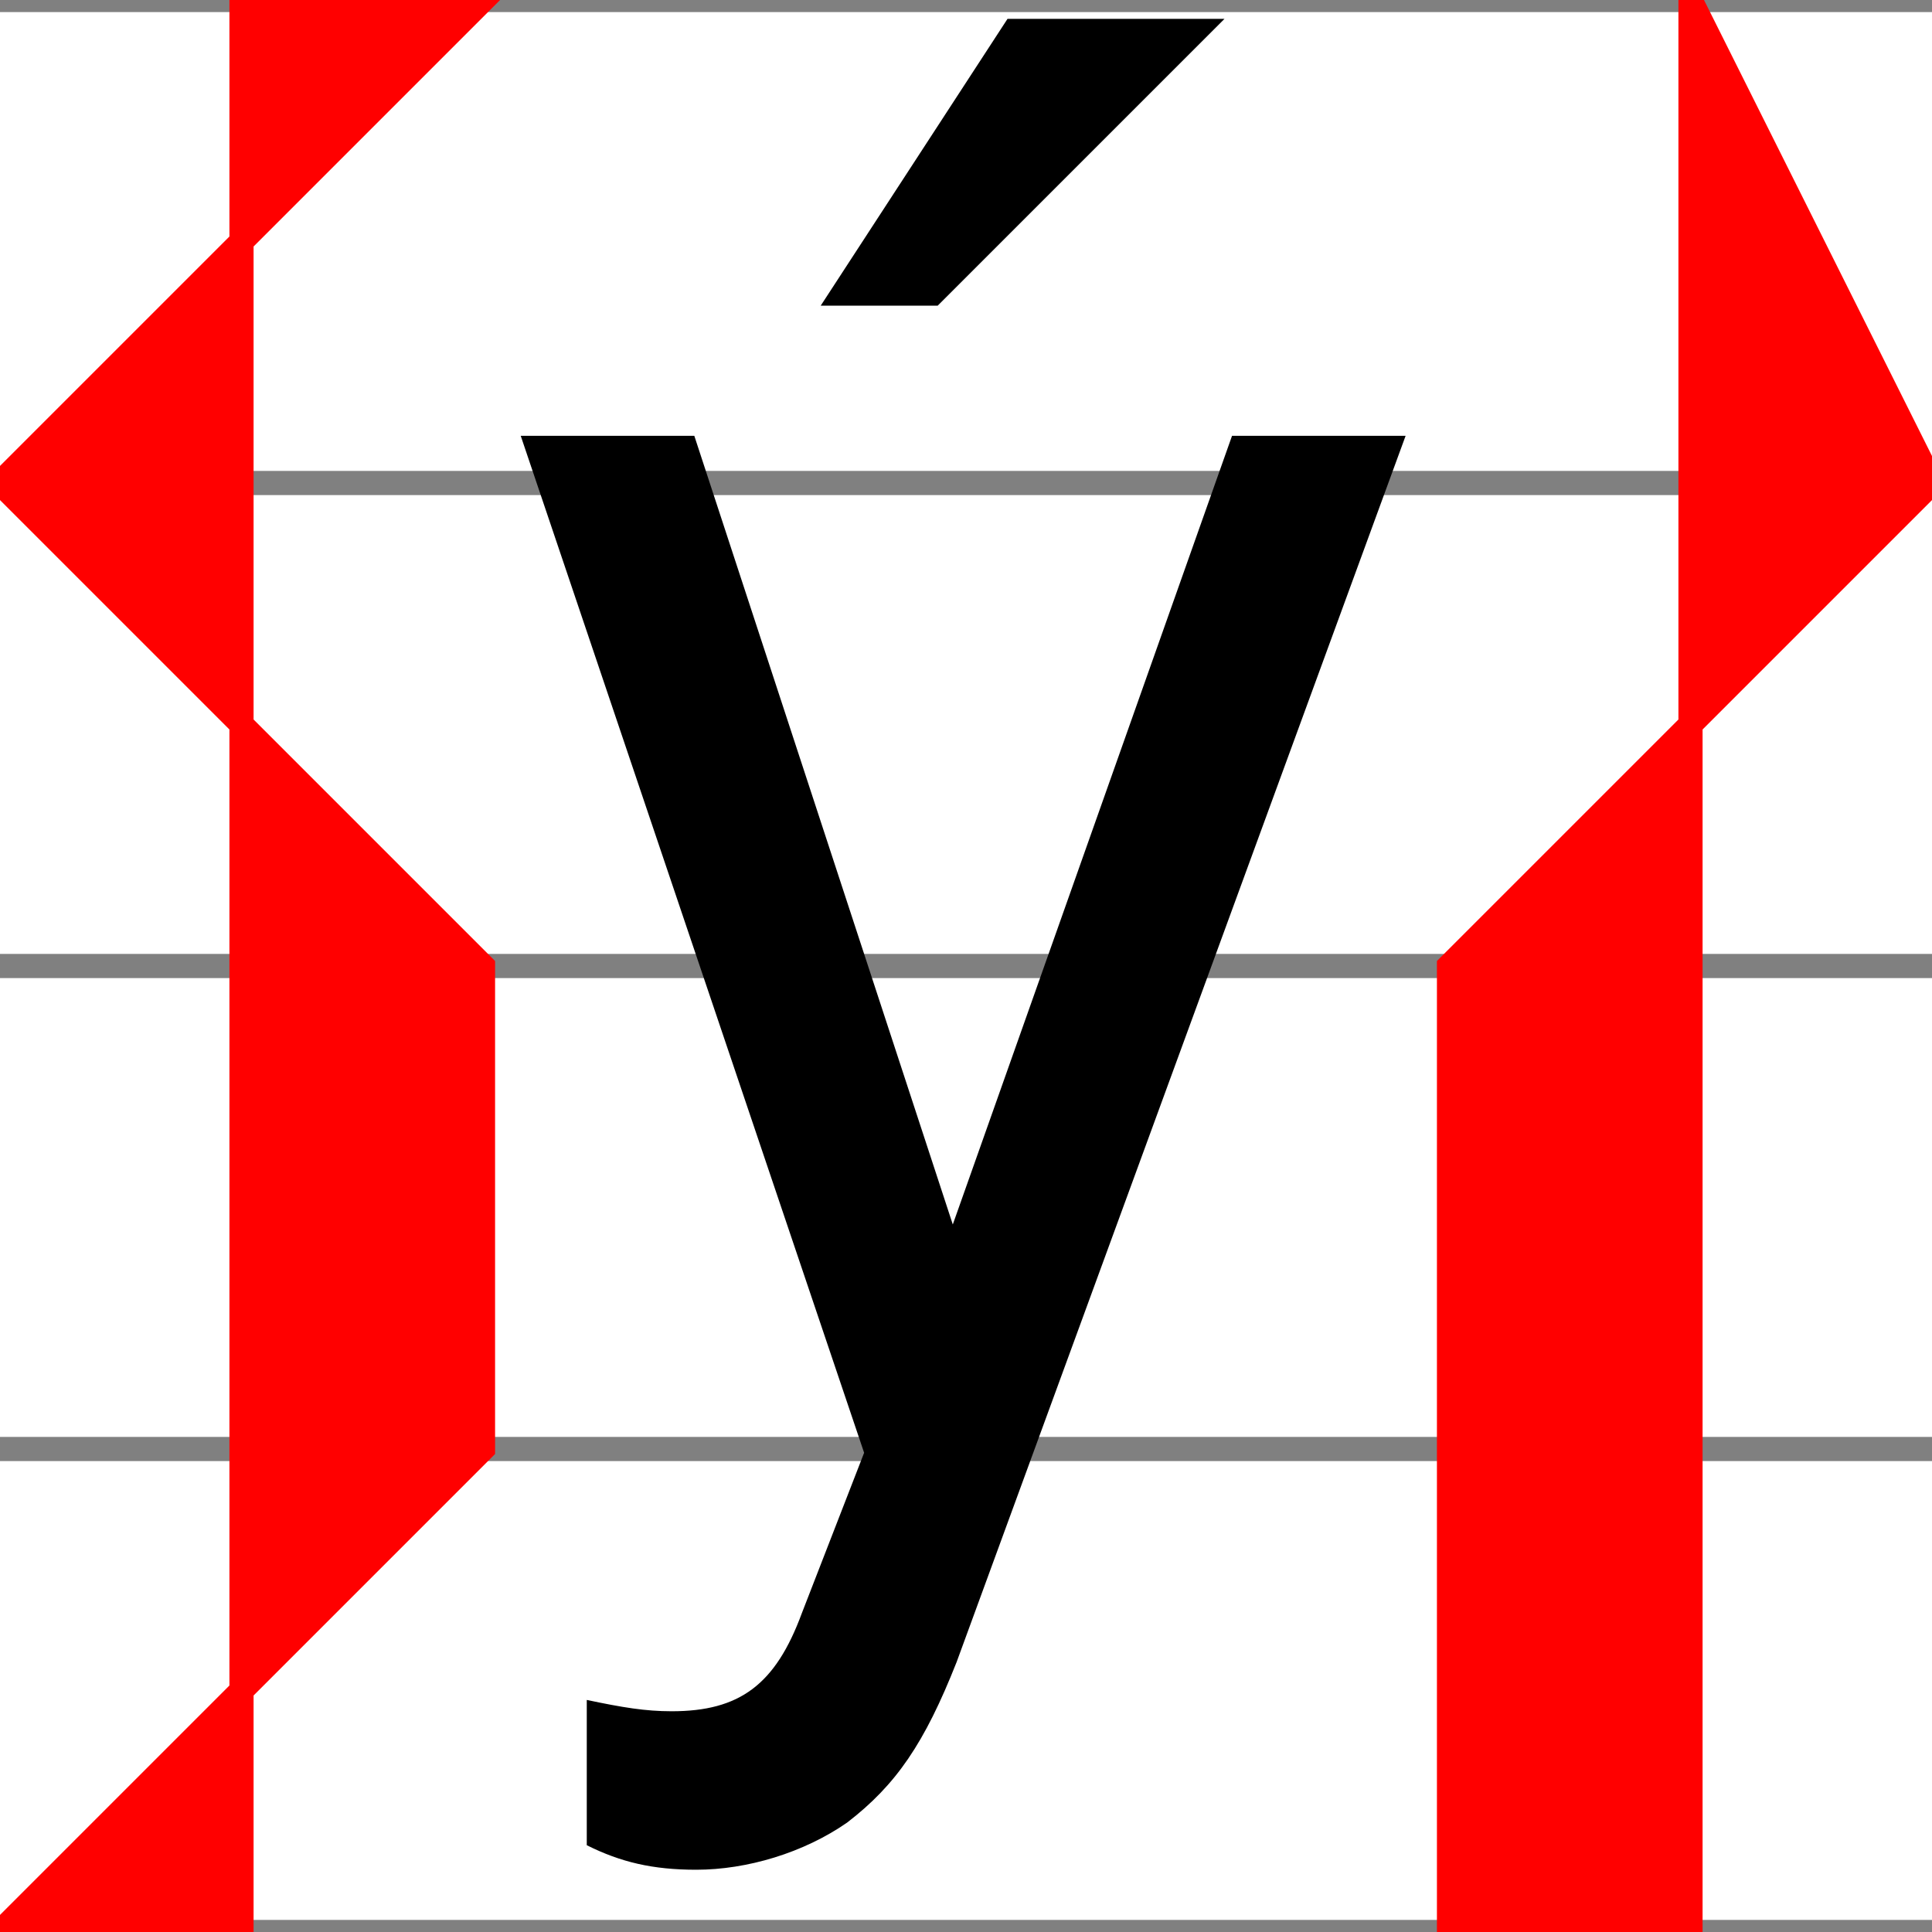
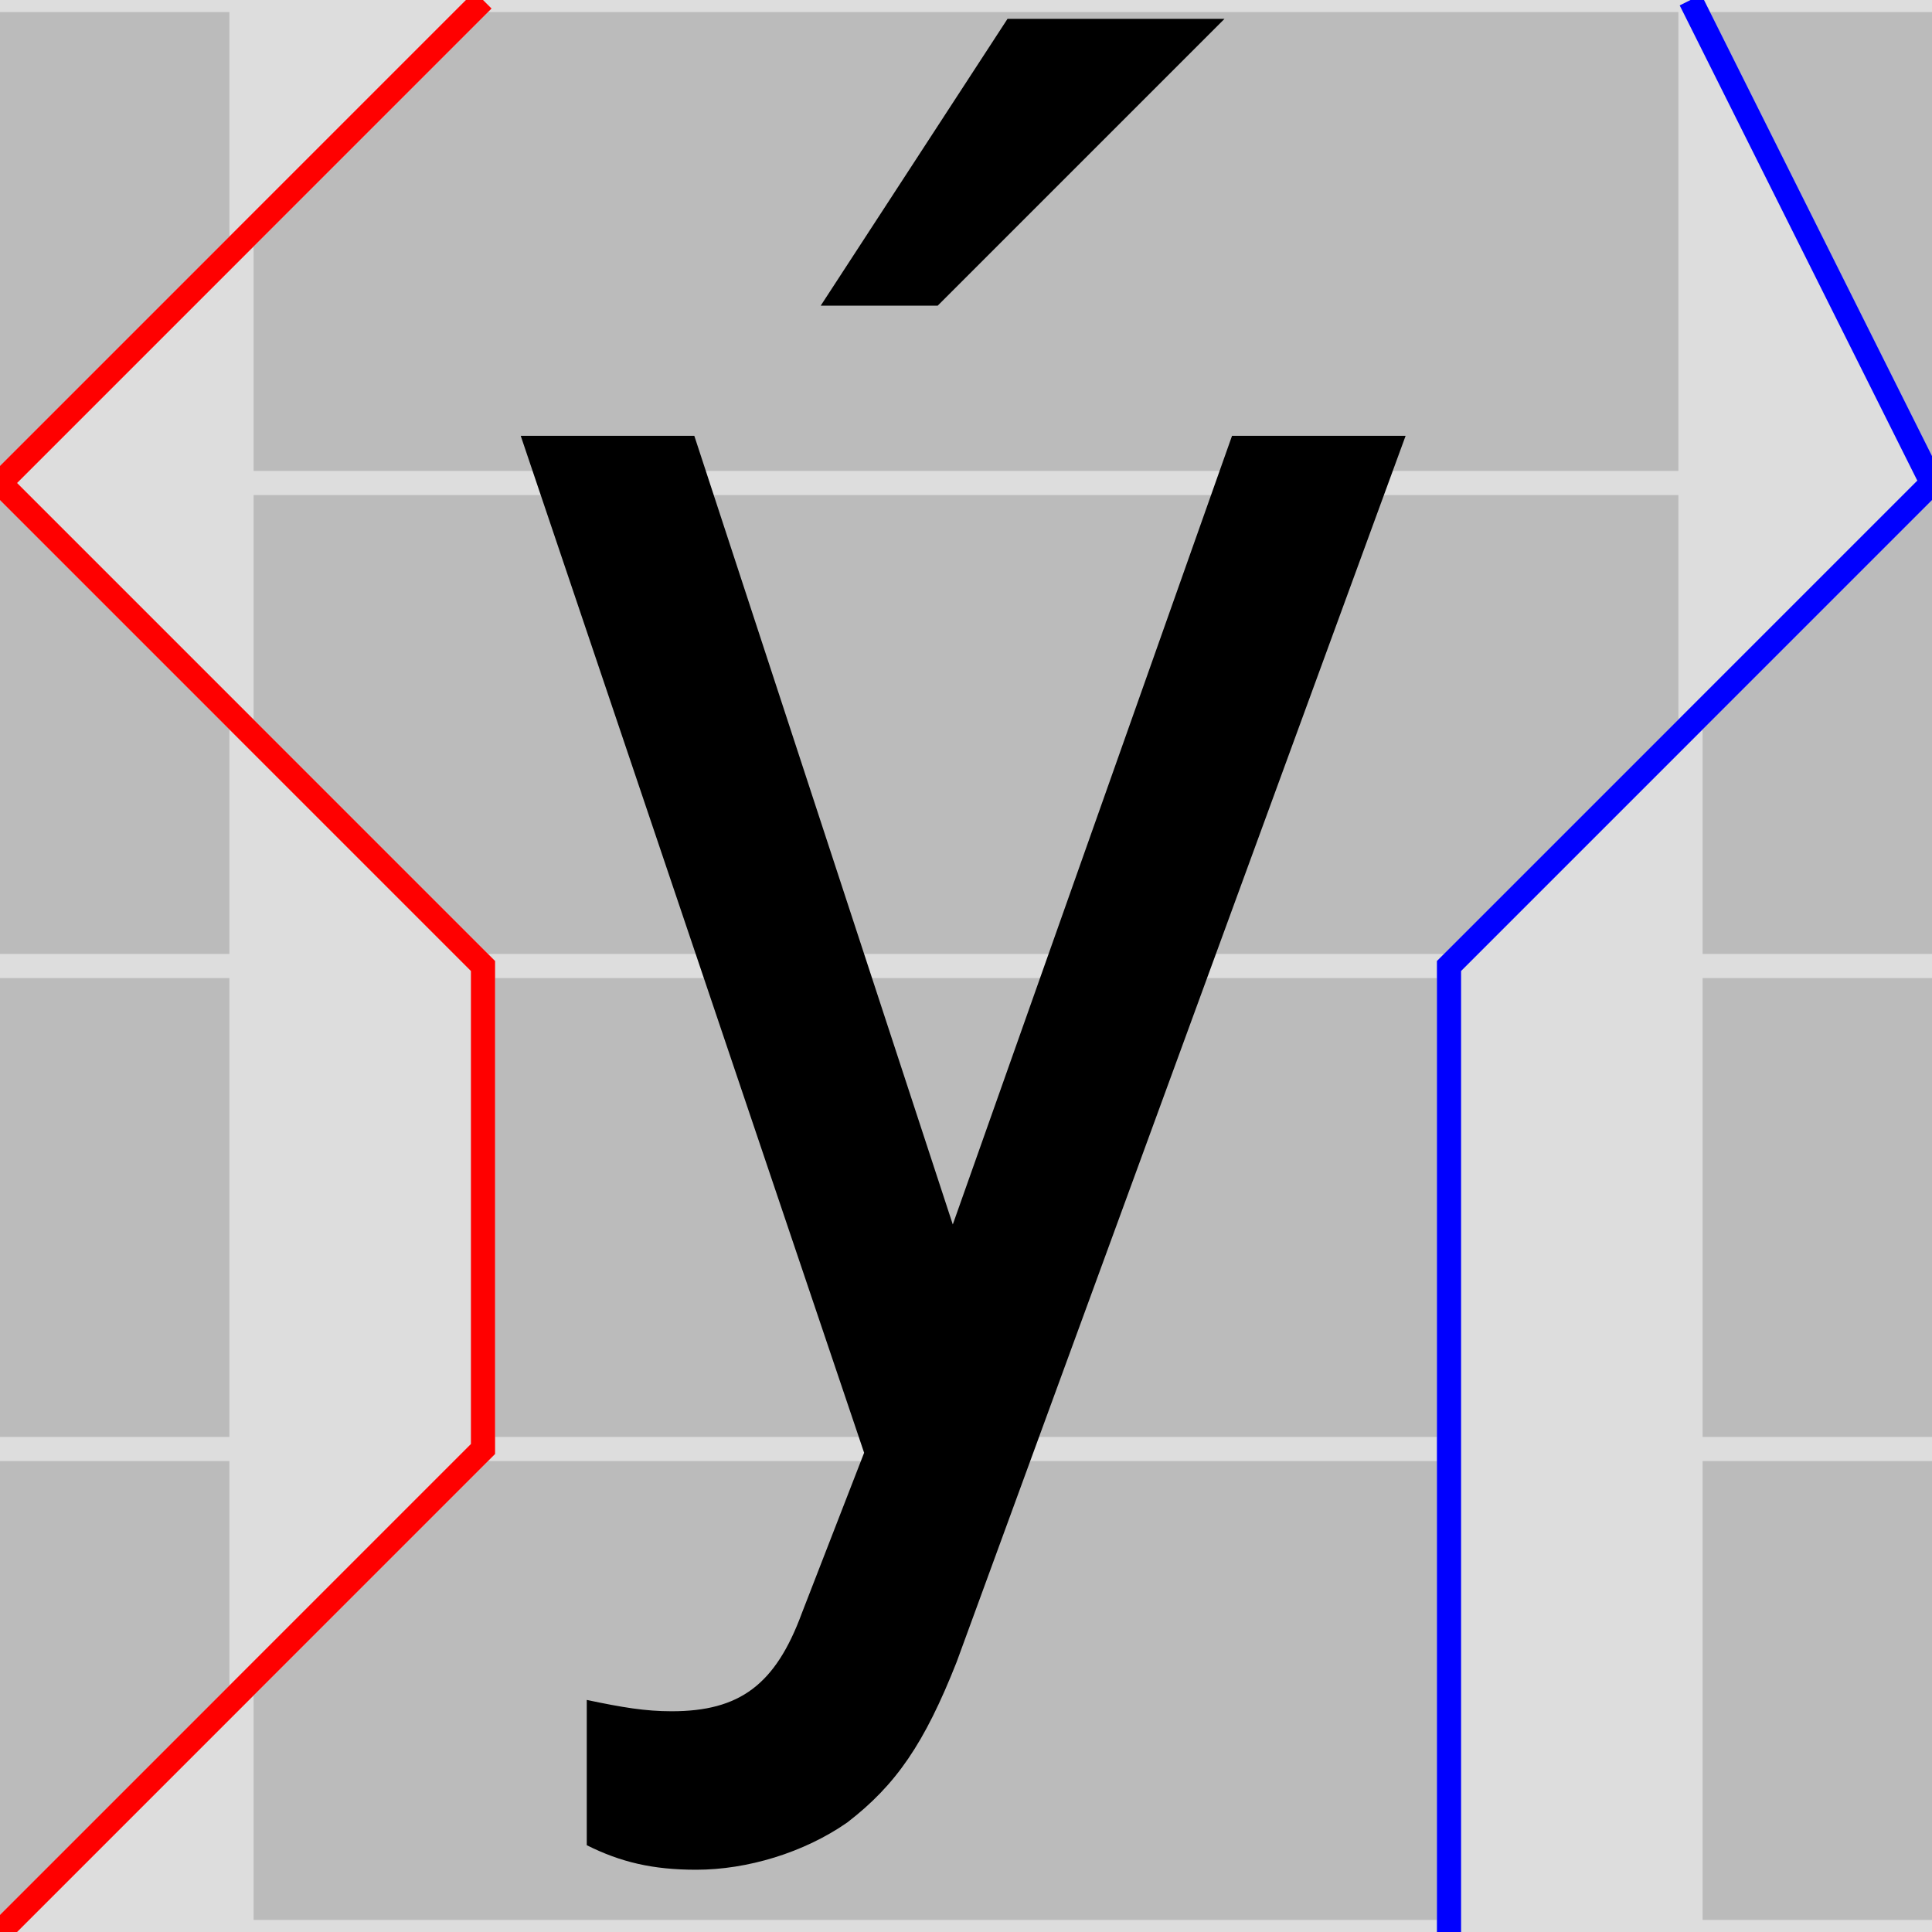
<svg xmlns="http://www.w3.org/2000/svg" baseProfile="full" height="16" version="1.1" width="16">
  <defs />
-   <line stroke="gray" stroke-width=".2" x1="0" x2="16" y1="0" y2="0" />
-   <line stroke="gray" stroke-width=".2" x1="0" x2="16" y1="4" y2="4" />
-   <line stroke="gray" stroke-width=".2" x1="0" x2="16" y1="8" y2="8" />
-   <line stroke="gray" stroke-width=".2" x1="0" x2="16" y1="12" y2="12" />
-   <line stroke="gray" stroke-width=".2" x1="0" x2="16" y1="16" y2="16" />
-   <polygon fill="red" points="4,0 0,4 4,8 4,12 0,16 2,16 2,0" stroke="red" stroke-width=".2" />
-   <polygon fill="red" points="14,0 16,4 12,8 12,12 12,16 14,16 14,0" stroke="red" stroke-width=".2" />
+   <rect fill="#bbbbbb" height="16" stroke="#bbbbbb" stroke-width=".2" width="16" x="0" y="0" />
+   <line stroke="#dddddd" stroke-width=".2" x1="0" x2="16" y1="0" y2="0" />
+   <line stroke="#dddddd" stroke-width=".2" x1="0" x2="16" y1="4" y2="4" />
+   <line stroke="#dddddd" stroke-width=".2" x1="0" x2="16" y1="8" y2="8" />
+   <line stroke="#dddddd" stroke-width=".2" x1="0" x2="16" y1="12" y2="12" />
+   <line stroke="#dddddd" stroke-width=".2" x1="0" x2="16" y1="16" y2="16" />
+   <polygon fill="#dddddd" points="4,0 0,4 4,8 4,12 0,16 2,16 2,0" stroke="#dddddd" stroke-width=".2" />
+   <polyline fill="none" points="4,0 0,4 4,8 4,12 0,16" stroke="red" stroke-width=".2" />
+   <polygon fill="#dddddd" points="14,0 16,4 12,8 12,12 12,16 14,16 14,0" stroke="#dddddd" stroke-width=".2" />
+   <polyline fill="none" points="14,0 16,4 12,8 12,12 12,16" stroke="blue" stroke-width=".2" />
  <g style="font-size: 16; font-family: Helvetica;">
-     <text x="4" y="12">ý</text>
+     <text text-anchor="middle" x="8" y="12">ý</text>
  </g>
</svg>
